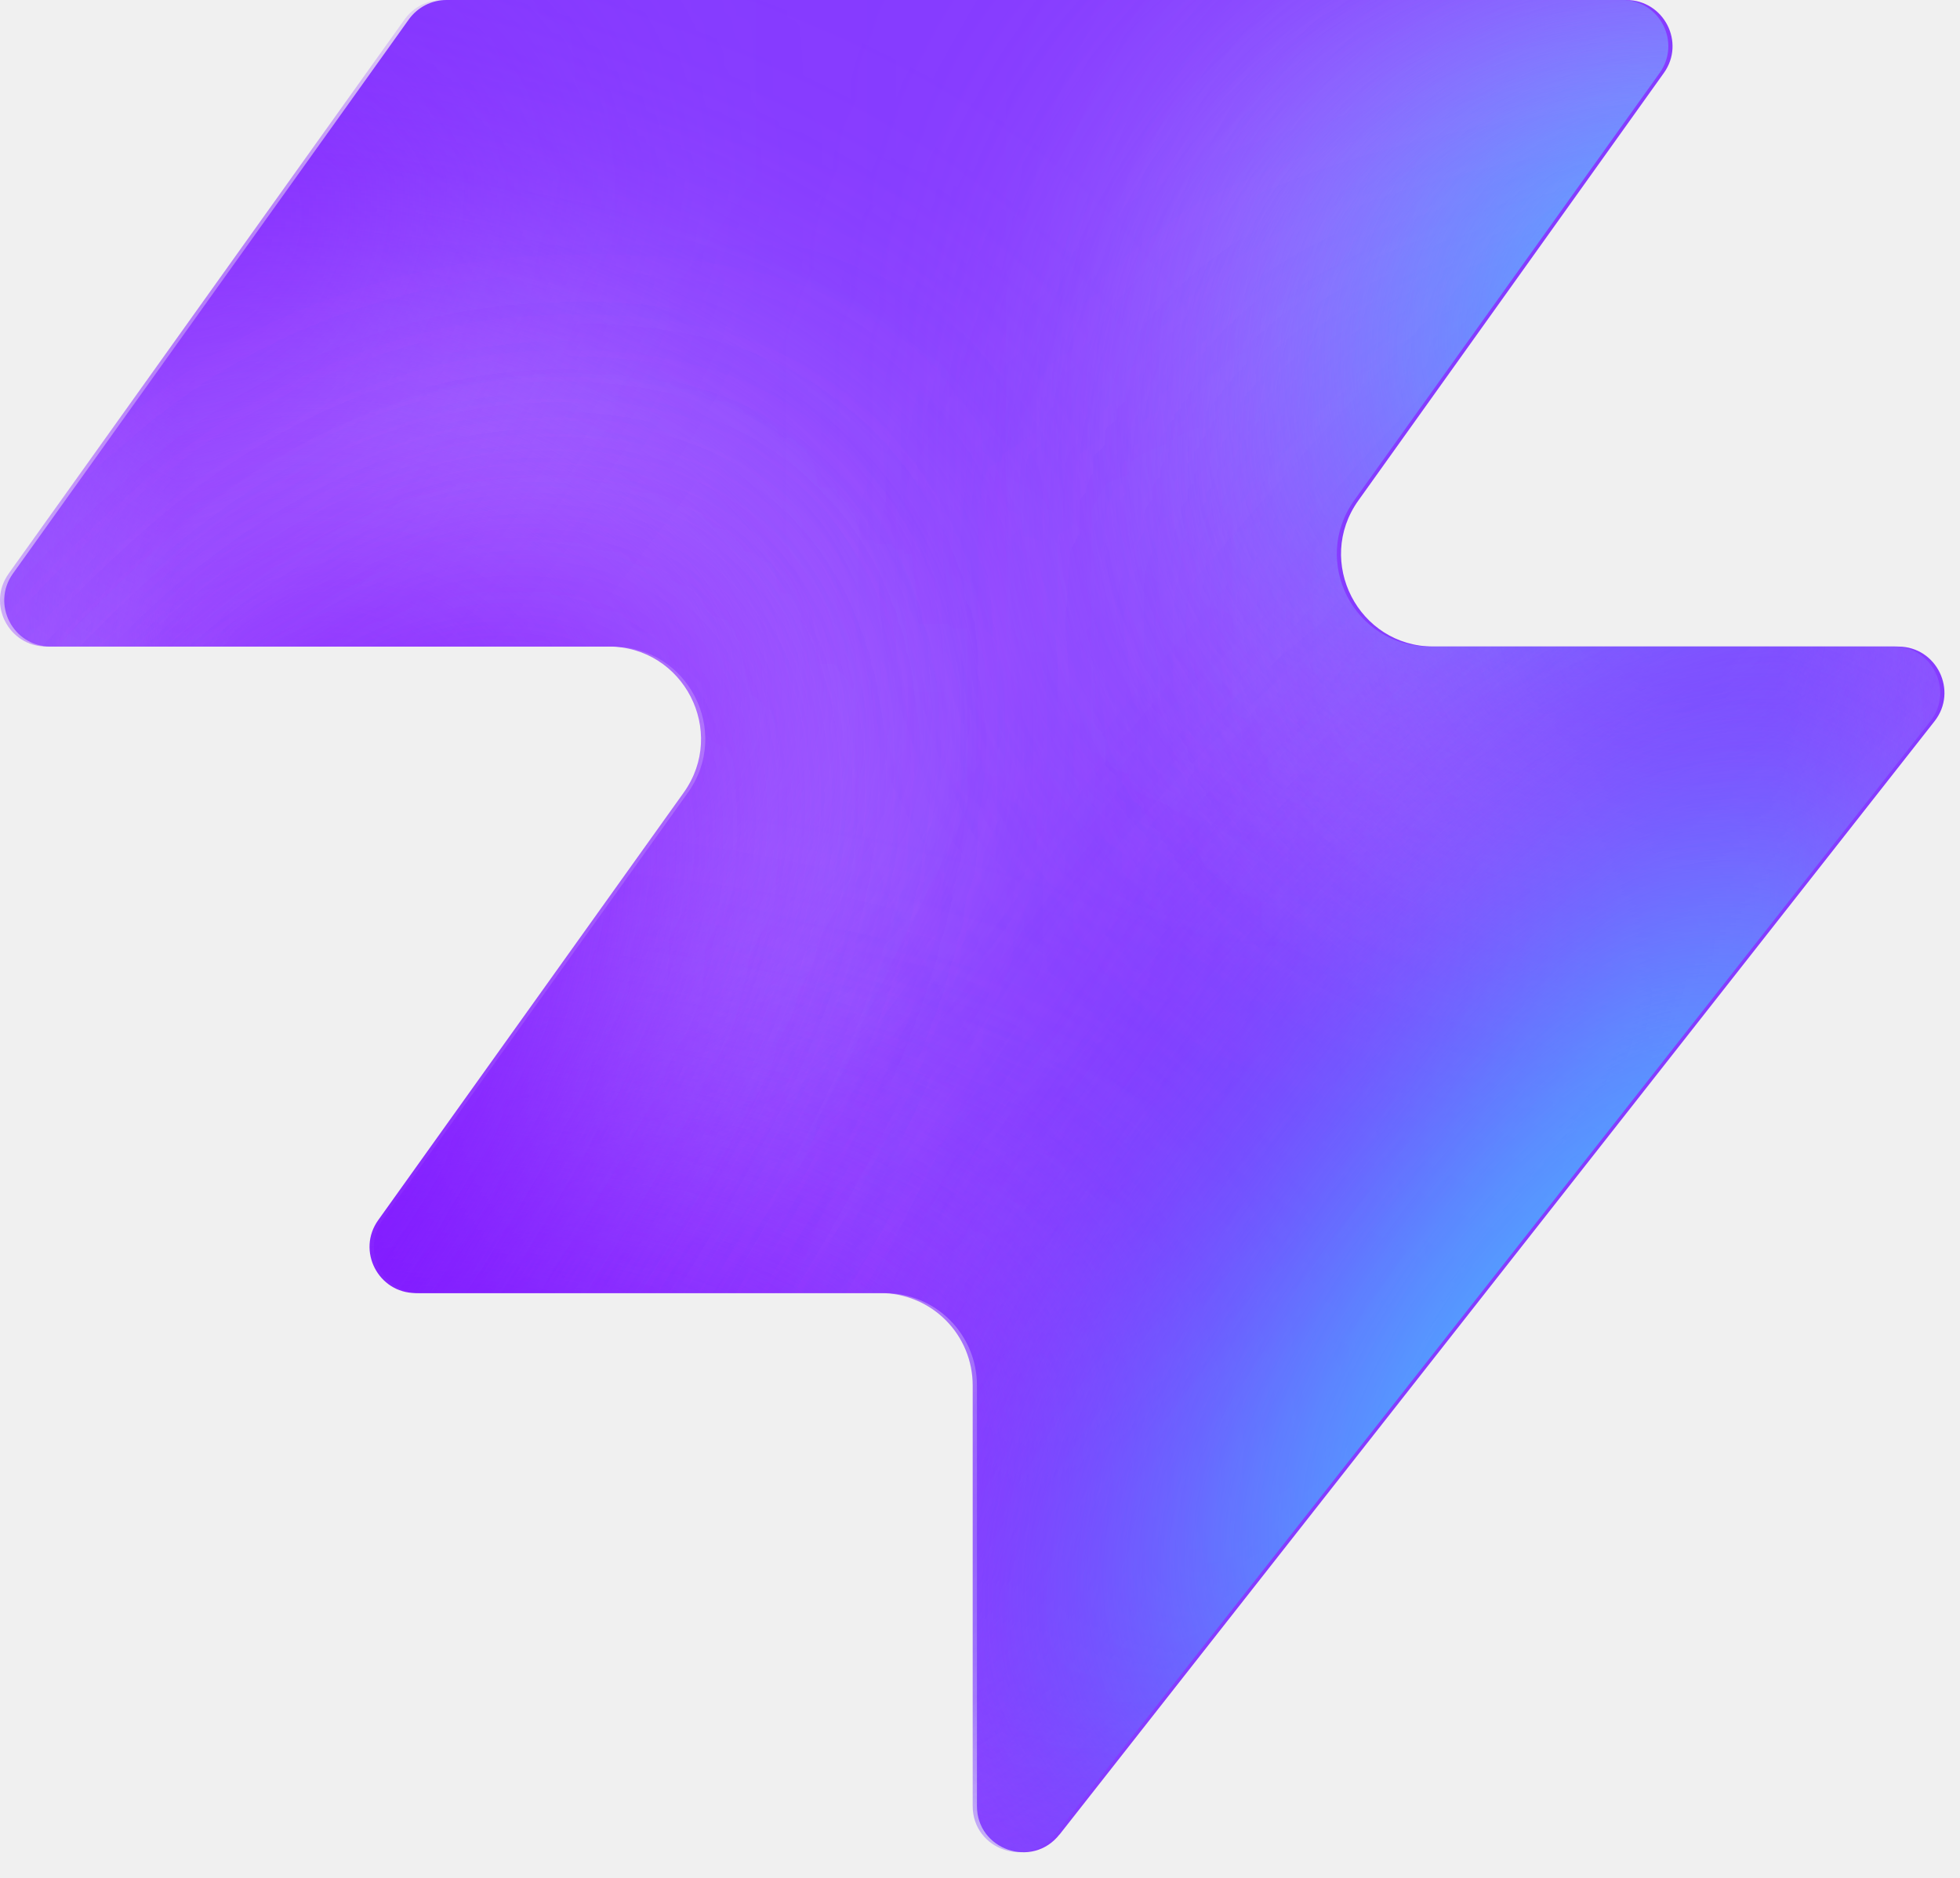
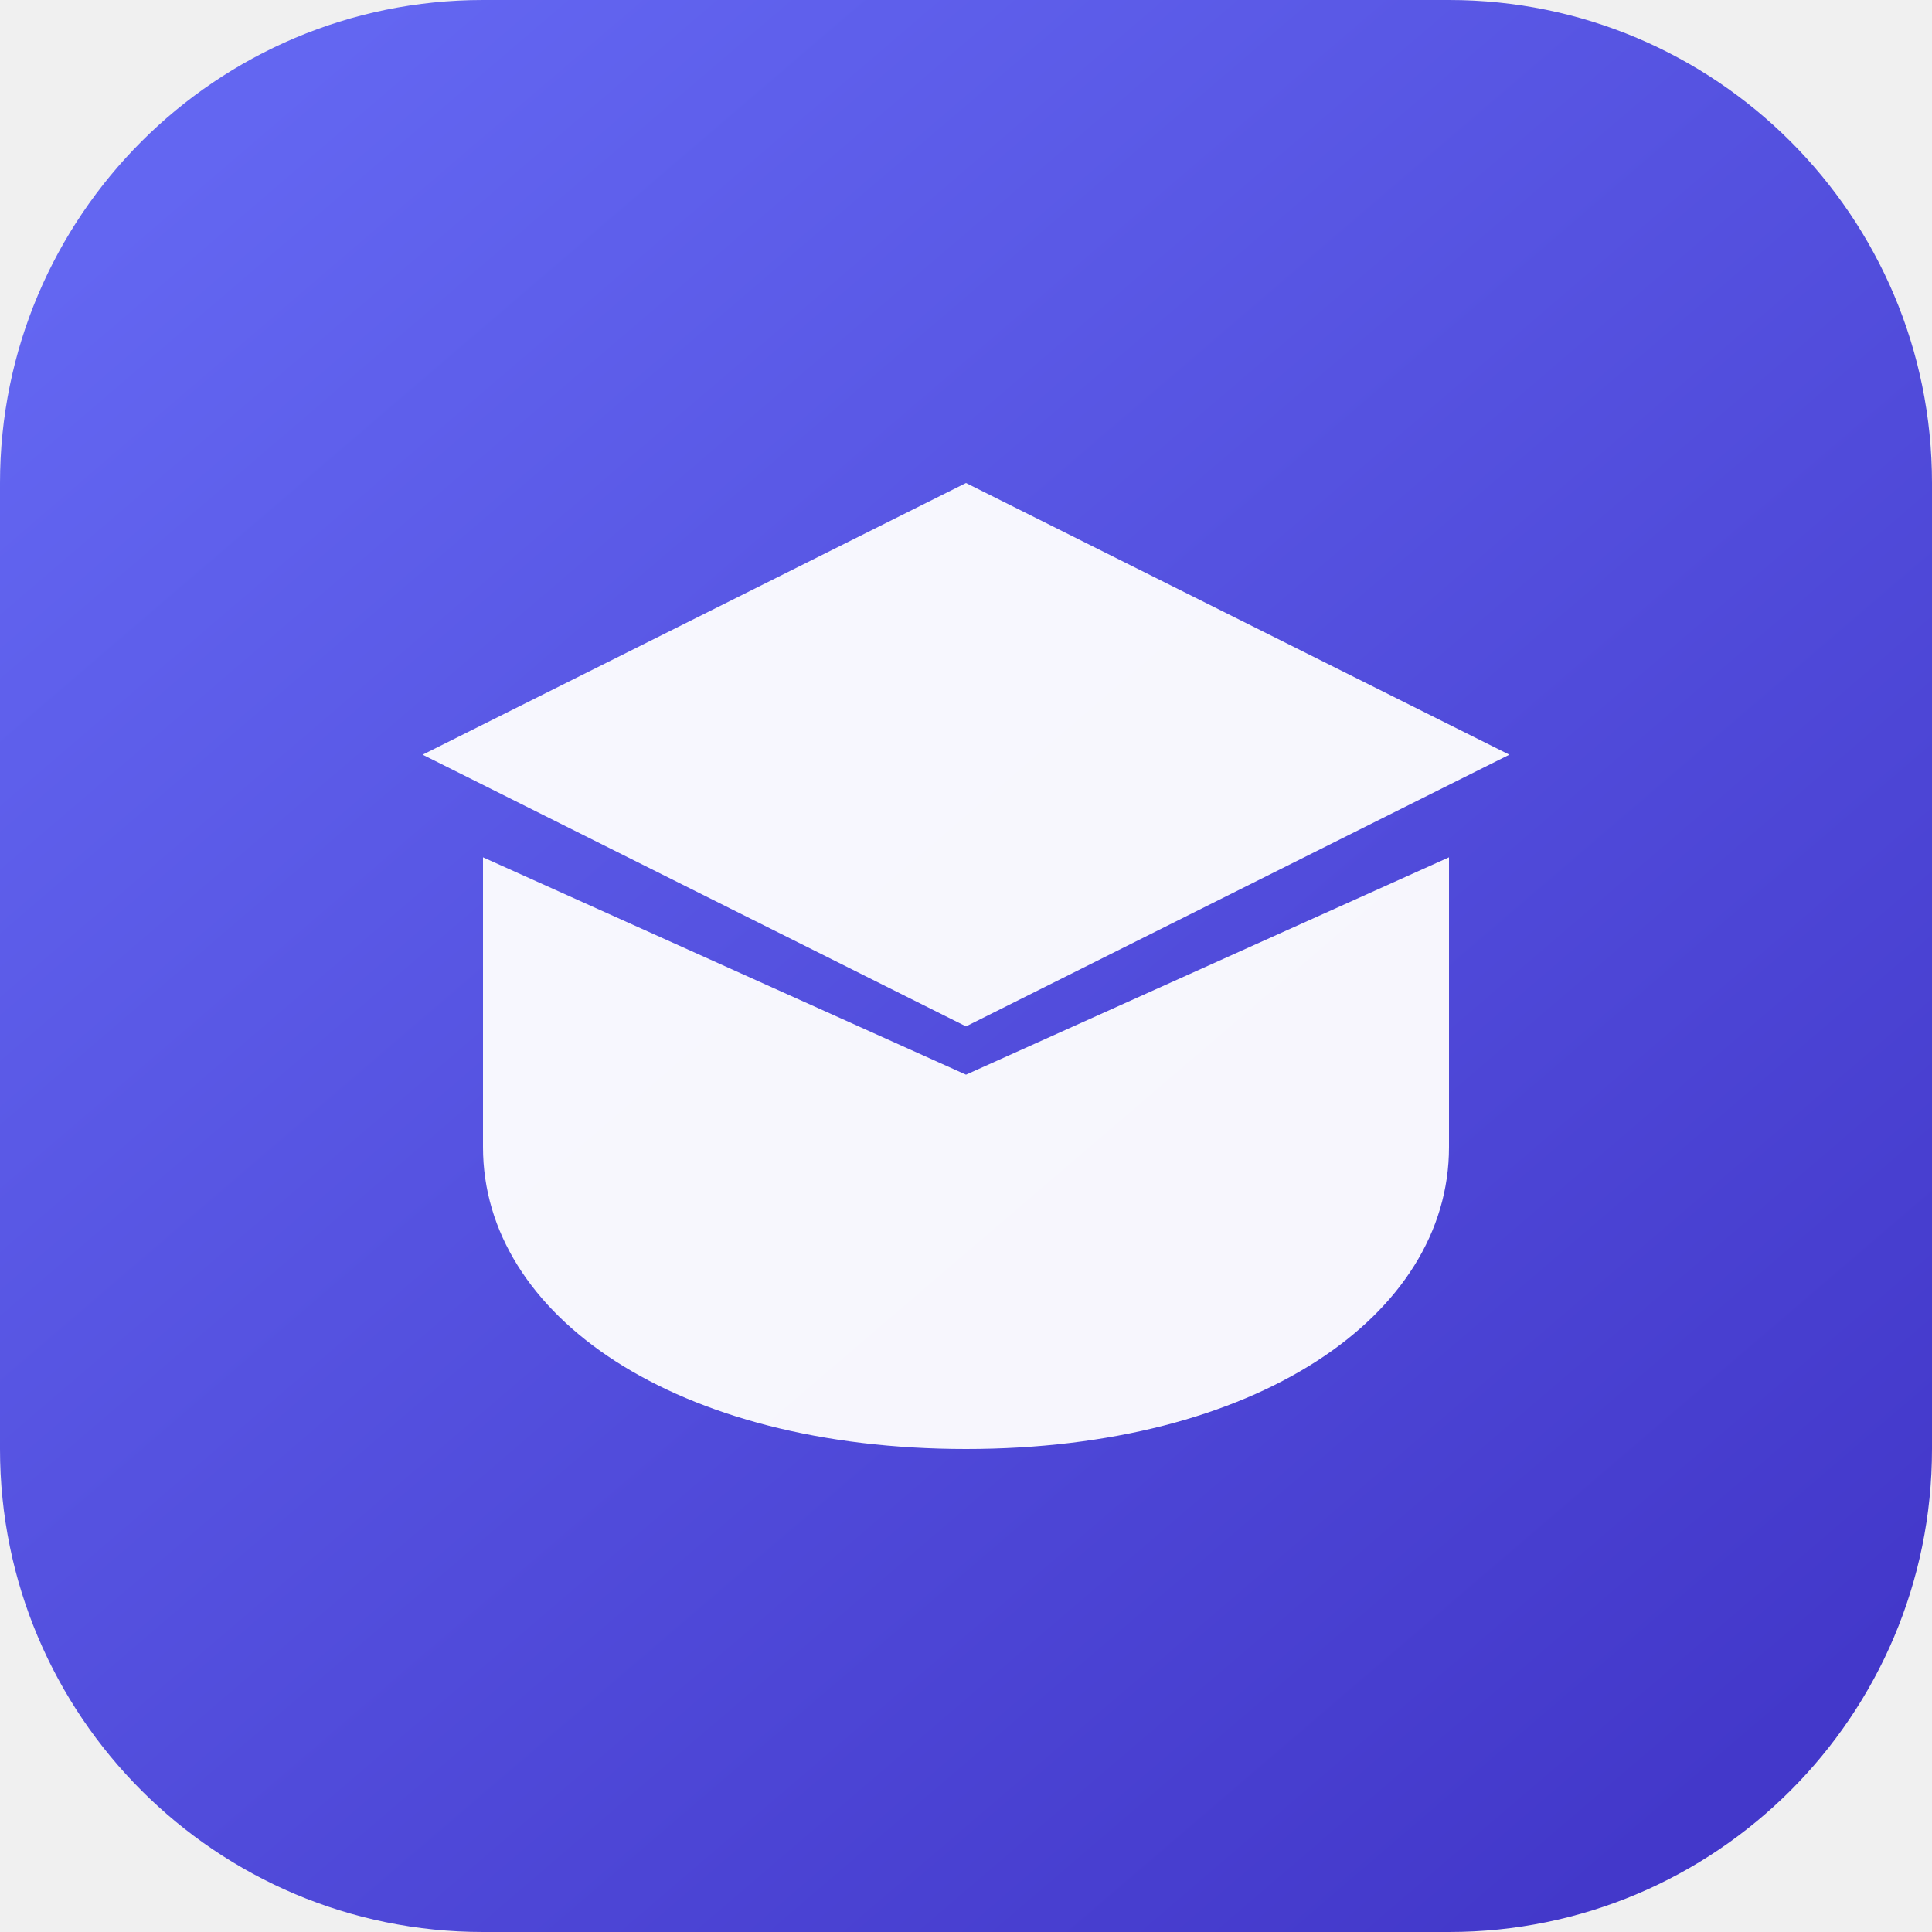
- <svg xmlns="http://www.w3.org/2000/svg" width="48" height="46" fill="none" viewBox="0 0 48 46">
-   <path fill="#863bff" d="M25.946 44.938c-.664.845-2.021.375-2.021-.698V33.937a2.26 2.26 0 0 0-2.262-2.262H10.287c-.92 0-1.456-1.04-.92-1.788l7.48-10.471c1.07-1.497 0-3.578-1.842-3.578H1.237c-.92 0-1.456-1.04-.92-1.788L10.013.474c.214-.297.556-.474.92-.474h28.894c.92 0 1.456 1.04.92 1.788l-7.48 10.471c-1.07 1.498 0 3.579 1.842 3.579h11.377c.943 0 1.473 1.088.89 1.83L25.947 44.94z" style="fill:#863bff;fill:color(display-p3 .525 .23 1);fill-opacity:1" />
-   <mask id="a" width="48" height="46" x="0" y="0" maskUnits="userSpaceOnUse" style="mask-type:alpha">
-     <path fill="#000" d="M25.842 44.938c-.664.844-2.021.375-2.021-.698V33.937a2.26 2.26 0 0 0-2.262-2.262H10.183c-.92 0-1.456-1.04-.92-1.788l7.48-10.471c1.07-1.498 0-3.579-1.842-3.579H1.133c-.92 0-1.456-1.04-.92-1.787L9.91.473c.214-.297.556-.474.92-.474h28.894c.92 0 1.456 1.04.92 1.788l-7.48 10.471c-1.07 1.498 0 3.578 1.842 3.578h11.377c.943 0 1.473 1.088.89 1.832L25.843 44.94z" style="fill:#000;fill-opacity:1" />
-   </mask>
-   <g mask="url(#a)">
-     <g filter="url(#b)">
-       <ellipse cx="5.508" cy="14.704" fill="#ede6ff" rx="5.508" ry="14.704" style="fill:#ede6ff;fill:color(display-p3 .927 .903 1);fill-opacity:1" transform="matrix(.00324 1 1 -.00324 -4.47 31.516)" />
-     </g>
-     <g filter="url(#c)">
-       <ellipse cx="10.399" cy="29.851" fill="#ede6ff" rx="10.399" ry="29.851" style="fill:#ede6ff;fill:color(display-p3 .927 .903 1);fill-opacity:1" transform="matrix(.00324 1 1 -.00324 -39.328 7.883)" />
-     </g>
-     <g filter="url(#d)">
-       <ellipse cx="5.508" cy="30.487" fill="#7e14ff" rx="5.508" ry="30.487" style="fill:#7e14ff;fill:color(display-p3 .492 .077 1);fill-opacity:1" transform="rotate(89.814 -25.913 -14.639)scale(1 -1)" />
-     </g>
-     <g filter="url(#e)">
-       <ellipse cx="5.508" cy="30.599" fill="#7e14ff" rx="5.508" ry="30.599" style="fill:#7e14ff;fill:color(display-p3 .492 .077 1);fill-opacity:1" transform="rotate(89.814 -32.644 -3.334)scale(1 -1)" />
-     </g>
-     <g filter="url(#f)">
-       <ellipse cx="5.508" cy="30.599" fill="#7e14ff" rx="5.508" ry="30.599" style="fill:#7e14ff;fill:color(display-p3 .492 .077 1);fill-opacity:1" transform="matrix(.00324 1 1 -.00324 -34.34 30.47)" />
-     </g>
-     <g filter="url(#g)">
-       <ellipse cx="14.072" cy="22.078" fill="#ede6ff" rx="14.072" ry="22.078" style="fill:#ede6ff;fill:color(display-p3 .927 .903 1);fill-opacity:1" transform="rotate(93.35 24.506 48.493)scale(-1 1)" />
-     </g>
-     <g filter="url(#h)">
-       <ellipse cx="3.47" cy="21.501" fill="#7e14ff" rx="3.47" ry="21.501" style="fill:#7e14ff;fill:color(display-p3 .492 .077 1);fill-opacity:1" transform="rotate(89.009 28.708 47.59)scale(-1 1)" />
-     </g>
-     <g filter="url(#i)">
-       <ellipse cx="3.47" cy="21.501" fill="#7e14ff" rx="3.47" ry="21.501" style="fill:#7e14ff;fill:color(display-p3 .492 .077 1);fill-opacity:1" transform="rotate(89.009 28.708 47.59)scale(-1 1)" />
-     </g>
-     <g filter="url(#j)">
-       <ellipse cx=".387" cy="8.972" fill="#7e14ff" rx="4.407" ry="29.108" style="fill:#7e14ff;fill:color(display-p3 .492 .077 1);fill-opacity:1" transform="rotate(39.51 .387 8.972)" />
-     </g>
-     <g filter="url(#k)">
-       <ellipse cx="47.523" cy="-6.092" fill="#7e14ff" rx="4.407" ry="29.108" style="fill:#7e14ff;fill:color(display-p3 .492 .077 1);fill-opacity:1" transform="rotate(37.892 47.523 -6.092)" />
-     </g>
-     <g filter="url(#l)">
-       <ellipse cx="41.412" cy="6.333" fill="#47bfff" rx="5.971" ry="9.665" style="fill:#47bfff;fill:color(display-p3 .28 .748 1);fill-opacity:1" transform="rotate(37.892 41.412 6.333)" />
-     </g>
-     <g filter="url(#m)">
-       <ellipse cx="-1.879" cy="38.332" fill="#7e14ff" rx="4.407" ry="29.108" style="fill:#7e14ff;fill:color(display-p3 .492 .077 1);fill-opacity:1" transform="rotate(37.892 -1.88 38.332)" />
-     </g>
-     <g filter="url(#n)">
-       <ellipse cx="-1.879" cy="38.332" fill="#7e14ff" rx="4.407" ry="29.108" style="fill:#7e14ff;fill:color(display-p3 .492 .077 1);fill-opacity:1" transform="rotate(37.892 -1.88 38.332)" />
-     </g>
-     <g filter="url(#o)">
-       <ellipse cx="35.651" cy="29.907" fill="#7e14ff" rx="4.407" ry="29.108" style="fill:#7e14ff;fill:color(display-p3 .492 .077 1);fill-opacity:1" transform="rotate(37.892 35.651 29.907)" />
-     </g>
-     <g filter="url(#p)">
-       <ellipse cx="38.418" cy="32.4" fill="#47bfff" rx="5.971" ry="15.297" style="fill:#47bfff;fill:color(display-p3 .28 .748 1);fill-opacity:1" transform="rotate(37.892 38.418 32.4)" />
-     </g>
-   </g>
+ <svg xmlns="http://www.w3.org/2000/svg" viewBox="0 0 32 32" fill="none">
  <defs>
-     <filter id="b" width="60.045" height="41.654" x="-19.77" y="16.149" color-interpolation-filters="sRGB" filterUnits="userSpaceOnUse">
-       <feFlood flood-opacity="0" result="BackgroundImageFix" />
-       <feBlend in="SourceGraphic" in2="BackgroundImageFix" result="shape" />
-       <feGaussianBlur result="effect1_foregroundBlur_2002_17158" stdDeviation="7.659" />
-     </filter>
-     <filter id="c" width="90.34" height="51.437" x="-54.613" y="-7.533" color-interpolation-filters="sRGB" filterUnits="userSpaceOnUse">
-       <feFlood flood-opacity="0" result="BackgroundImageFix" />
-       <feBlend in="SourceGraphic" in2="BackgroundImageFix" result="shape" />
-       <feGaussianBlur result="effect1_foregroundBlur_2002_17158" stdDeviation="7.659" />
-     </filter>
-     <filter id="d" width="79.355" height="29.4" x="-49.64" y="2.03" color-interpolation-filters="sRGB" filterUnits="userSpaceOnUse">
-       <feFlood flood-opacity="0" result="BackgroundImageFix" />
-       <feBlend in="SourceGraphic" in2="BackgroundImageFix" result="shape" />
-       <feGaussianBlur result="effect1_foregroundBlur_2002_17158" stdDeviation="4.596" />
-     </filter>
-     <filter id="e" width="79.579" height="29.4" x="-45.045" y="20.029" color-interpolation-filters="sRGB" filterUnits="userSpaceOnUse">
-       <feFlood flood-opacity="0" result="BackgroundImageFix" />
-       <feBlend in="SourceGraphic" in2="BackgroundImageFix" result="shape" />
-       <feGaussianBlur result="effect1_foregroundBlur_2002_17158" stdDeviation="4.596" />
-     </filter>
-     <filter id="f" width="79.579" height="29.4" x="-43.513" y="21.178" color-interpolation-filters="sRGB" filterUnits="userSpaceOnUse">
-       <feFlood flood-opacity="0" result="BackgroundImageFix" />
-       <feBlend in="SourceGraphic" in2="BackgroundImageFix" result="shape" />
-       <feGaussianBlur result="effect1_foregroundBlur_2002_17158" stdDeviation="4.596" />
-     </filter>
-     <filter id="g" width="74.749" height="58.852" x="15.756" y="-17.901" color-interpolation-filters="sRGB" filterUnits="userSpaceOnUse">
-       <feFlood flood-opacity="0" result="BackgroundImageFix" />
-       <feBlend in="SourceGraphic" in2="BackgroundImageFix" result="shape" />
-       <feGaussianBlur result="effect1_foregroundBlur_2002_17158" stdDeviation="7.659" />
-     </filter>
-     <filter id="h" width="61.377" height="25.362" x="23.548" y="2.284" color-interpolation-filters="sRGB" filterUnits="userSpaceOnUse">
-       <feFlood flood-opacity="0" result="BackgroundImageFix" />
-       <feBlend in="SourceGraphic" in2="BackgroundImageFix" result="shape" />
-       <feGaussianBlur result="effect1_foregroundBlur_2002_17158" stdDeviation="4.596" />
-     </filter>
-     <filter id="i" width="61.377" height="25.362" x="23.548" y="2.284" color-interpolation-filters="sRGB" filterUnits="userSpaceOnUse">
-       <feFlood flood-opacity="0" result="BackgroundImageFix" />
-       <feBlend in="SourceGraphic" in2="BackgroundImageFix" result="shape" />
-       <feGaussianBlur result="effect1_foregroundBlur_2002_17158" stdDeviation="4.596" />
-     </filter>
-     <filter id="j" width="56.045" height="63.649" x="-27.636" y="-22.853" color-interpolation-filters="sRGB" filterUnits="userSpaceOnUse">
-       <feFlood flood-opacity="0" result="BackgroundImageFix" />
-       <feBlend in="SourceGraphic" in2="BackgroundImageFix" result="shape" />
-       <feGaussianBlur result="effect1_foregroundBlur_2002_17158" stdDeviation="4.596" />
-     </filter>
-     <filter id="k" width="54.814" height="64.646" x="20.116" y="-38.415" color-interpolation-filters="sRGB" filterUnits="userSpaceOnUse">
-       <feFlood flood-opacity="0" result="BackgroundImageFix" />
-       <feBlend in="SourceGraphic" in2="BackgroundImageFix" result="shape" />
-       <feGaussianBlur result="effect1_foregroundBlur_2002_17158" stdDeviation="4.596" />
-     </filter>
-     <filter id="l" width="33.541" height="35.313" x="24.641" y="-11.323" color-interpolation-filters="sRGB" filterUnits="userSpaceOnUse">
-       <feFlood flood-opacity="0" result="BackgroundImageFix" />
-       <feBlend in="SourceGraphic" in2="BackgroundImageFix" result="shape" />
-       <feGaussianBlur result="effect1_foregroundBlur_2002_17158" stdDeviation="4.596" />
-     </filter>
-     <filter id="m" width="54.814" height="64.646" x="-29.286" y="6.009" color-interpolation-filters="sRGB" filterUnits="userSpaceOnUse">
-       <feFlood flood-opacity="0" result="BackgroundImageFix" />
-       <feBlend in="SourceGraphic" in2="BackgroundImageFix" result="shape" />
-       <feGaussianBlur result="effect1_foregroundBlur_2002_17158" stdDeviation="4.596" />
-     </filter>
-     <filter id="n" width="54.814" height="64.646" x="-29.286" y="6.009" color-interpolation-filters="sRGB" filterUnits="userSpaceOnUse">
-       <feFlood flood-opacity="0" result="BackgroundImageFix" />
-       <feBlend in="SourceGraphic" in2="BackgroundImageFix" result="shape" />
-       <feGaussianBlur result="effect1_foregroundBlur_2002_17158" stdDeviation="4.596" />
-     </filter>
-     <filter id="o" width="54.814" height="64.646" x="8.244" y="-2.416" color-interpolation-filters="sRGB" filterUnits="userSpaceOnUse">
-       <feFlood flood-opacity="0" result="BackgroundImageFix" />
-       <feBlend in="SourceGraphic" in2="BackgroundImageFix" result="shape" />
-       <feGaussianBlur result="effect1_foregroundBlur_2002_17158" stdDeviation="4.596" />
-     </filter>
-     <filter id="p" width="39.409" height="43.623" x="18.713" y="10.588" color-interpolation-filters="sRGB" filterUnits="userSpaceOnUse">
-       <feFlood flood-opacity="0" result="BackgroundImageFix" />
-       <feBlend in="SourceGraphic" in2="BackgroundImageFix" result="shape" />
-       <feGaussianBlur result="effect1_foregroundBlur_2002_17158" stdDeviation="4.596" />
-     </filter>
+     <linearGradient id="bg" x1="4" y1="2" x2="28" y2="30" gradientUnits="userSpaceOnUse">
+       <stop stop-color="#6366f1" />
+       <stop offset="1" stop-color="#4338ca" />
+     </linearGradient>
  </defs>
+   <rect width="32" height="32" rx="8" fill="url(#bg)" />
+   <path fill="#fff" fill-opacity="0.95" d="M16 8 7 12.5 16 17l9-4.5L16 8Zm-8 6.2V19c0 2.8 3.2 5 8 5s8-2.2 8-5v-4.8l-8 3.6-8-3.6Z" />
</svg>
